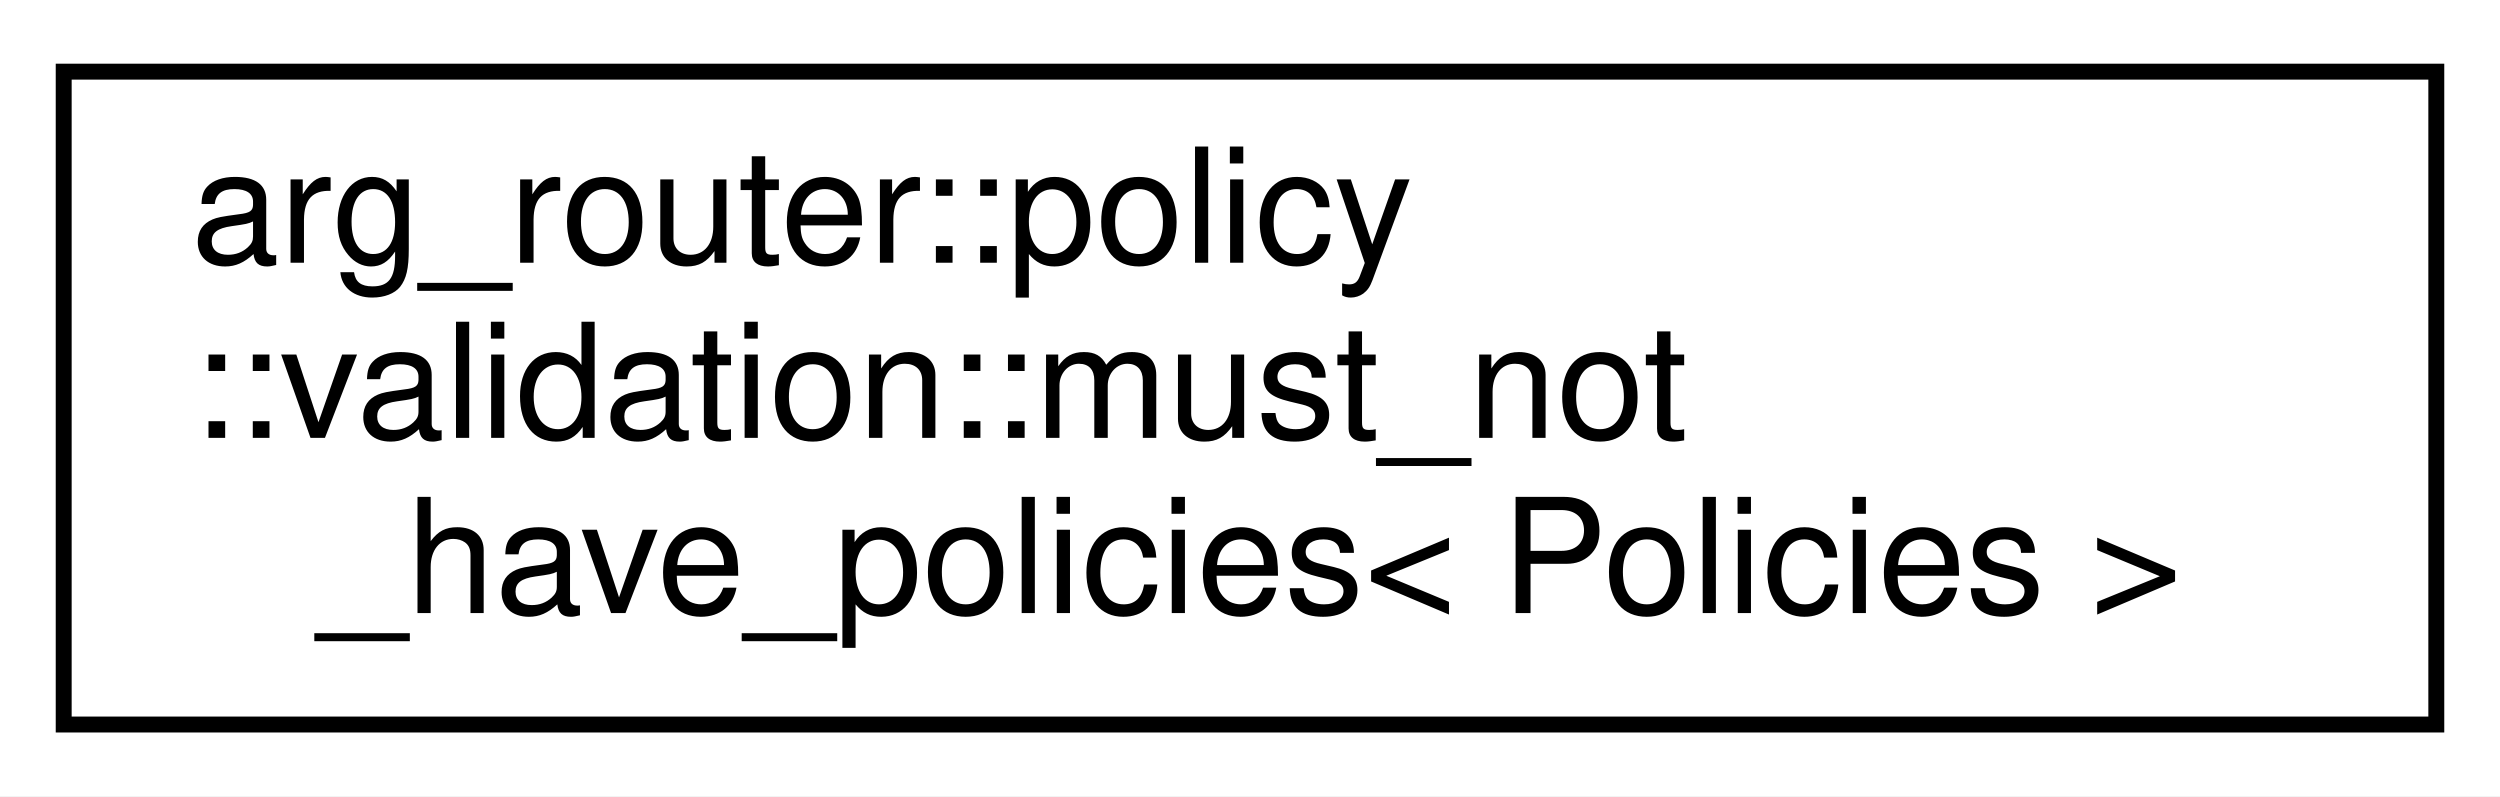
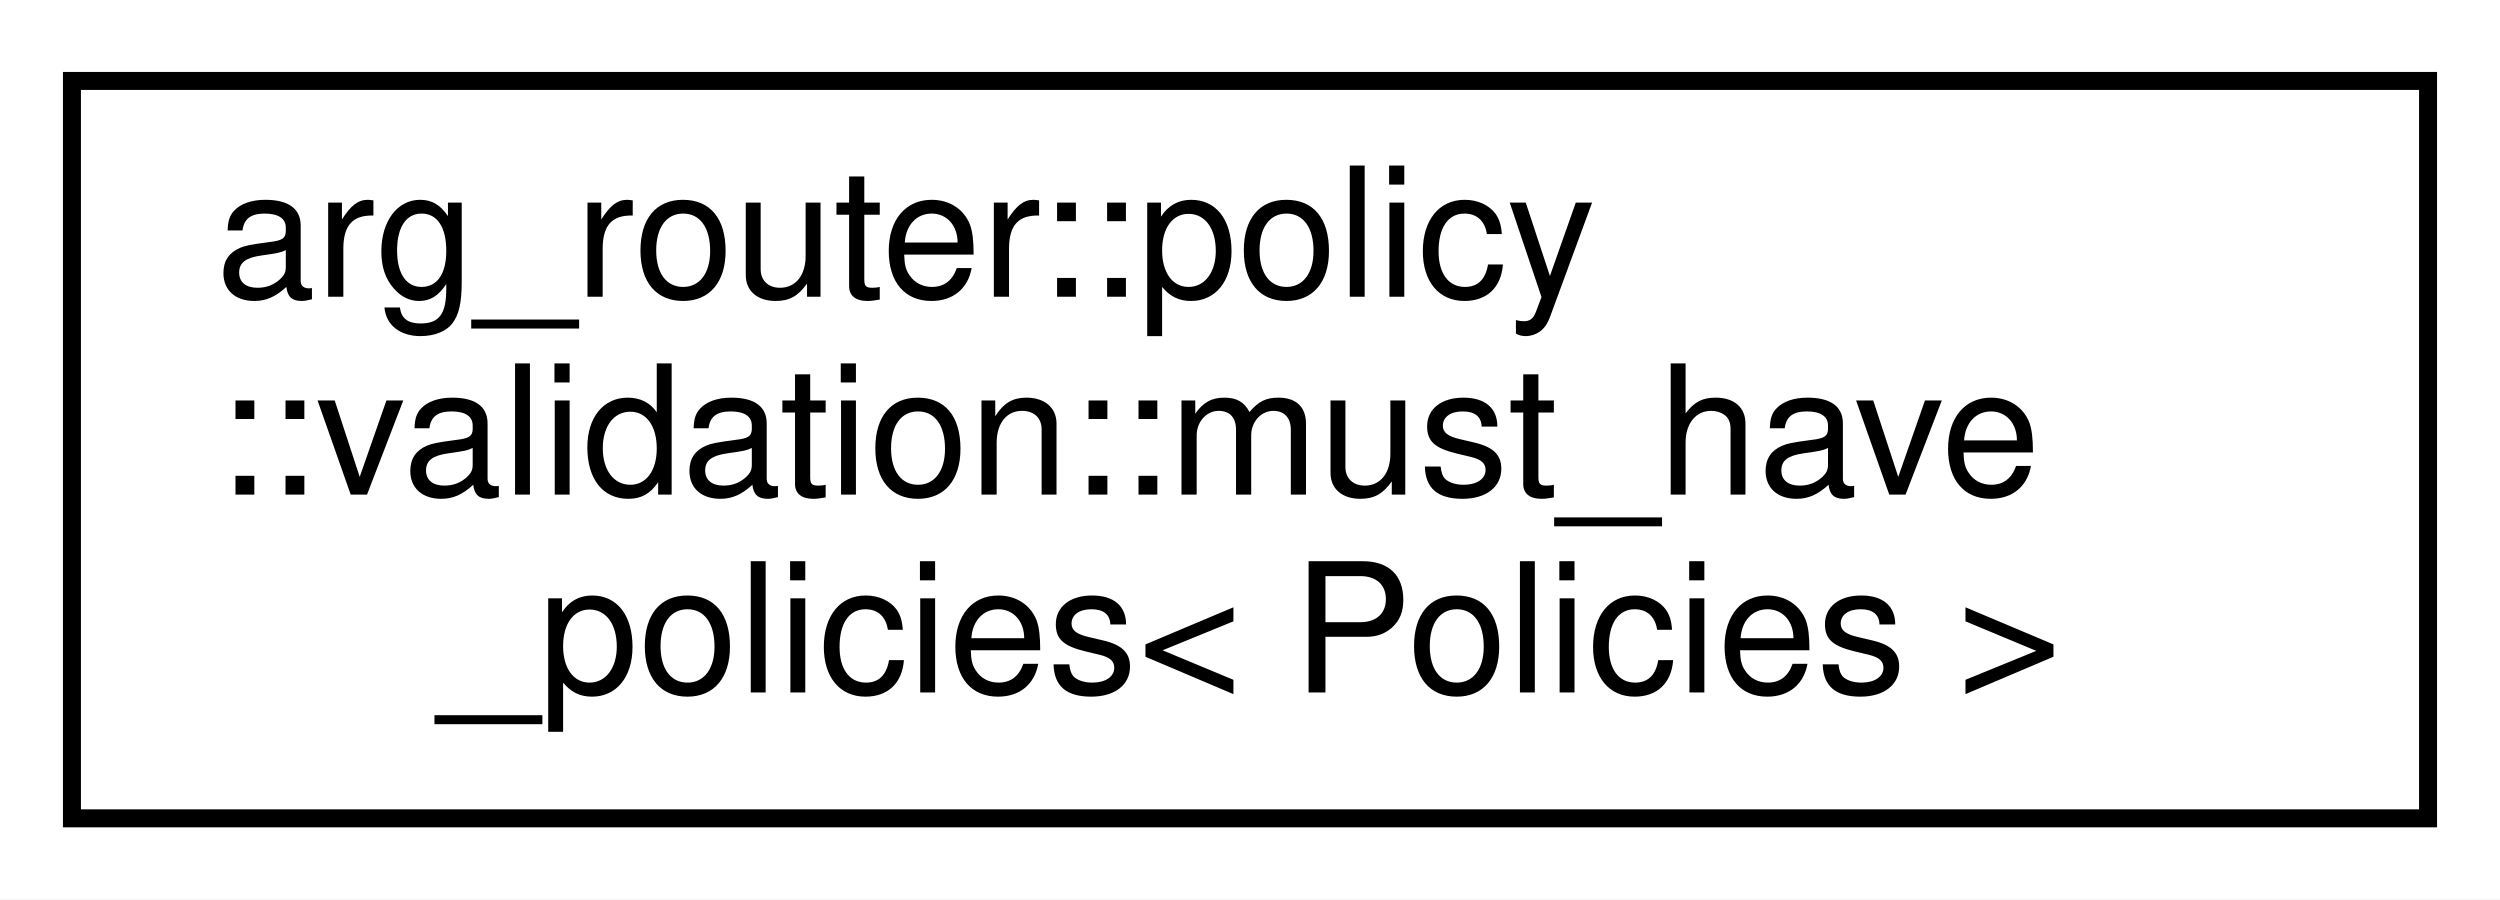
- <svg xmlns="http://www.w3.org/2000/svg" xmlns:xlink="http://www.w3.org/1999/xlink" width="157pt" height="50pt" viewBox="0.00 0.00 157.00 50.00">
+ <svg xmlns="http://www.w3.org/2000/svg" xmlns:xlink="http://www.w3.org/1999/xlink" width="139pt" height="50pt" viewBox="0.00 0.00 139.00 50.00">
  <g id="graph0" class="graph" transform="scale(1 1) rotate(0) translate(4 46)">
-     <polygon fill="white" stroke="transparent" points="-4,4 -4,-46 153,-46 153,4 -4,4" />
+     <polygon fill="white" stroke="transparent" points="-4,4 -4,-46 135,-46 135,4 -4,4" />
    <g id="node1" class="node">
      <g id="a_node1">
-         <a xlink:href="structarg__router_1_1policy_1_1validation_1_1must__not__have__policies.html" target="_top" xlink:title=" ">
-           <polygon fill="white" stroke="black" points="0,-0.5 0,-41.5 149,-41.5 149,-0.5 0,-0.5" />
+         <a xlink:href="structarg__router_1_1policy_1_1validation_1_1must__have__policies.html" target="_top" xlink:title=" ">
+           <polygon fill="white" stroke="black" points="0,-0.5 0,-41.5 131,-41.5 131,-0.5 0,-0.5" />
          <text text-anchor="start" x="8" y="-29.5" font-family="Helvetica,sans-Serif" font-size="10.00">arg_router::policy</text>
-           <text text-anchor="start" x="8" y="-18.5" font-family="Helvetica,sans-Serif" font-size="10.00">::validation::must_not</text>
-           <text text-anchor="middle" x="74.5" y="-7.5" font-family="Helvetica,sans-Serif" font-size="10.00">_have_policies&lt; Policies &gt;</text>
+           <text text-anchor="start" x="8" y="-18.5" font-family="Helvetica,sans-Serif" font-size="10.00">::validation::must_have</text>
+           <text text-anchor="middle" x="65.5" y="-7.5" font-family="Helvetica,sans-Serif" font-size="10.00">_policies&lt; Policies &gt;</text>
        </a>
      </g>
    </g>
  </g>
</svg>
